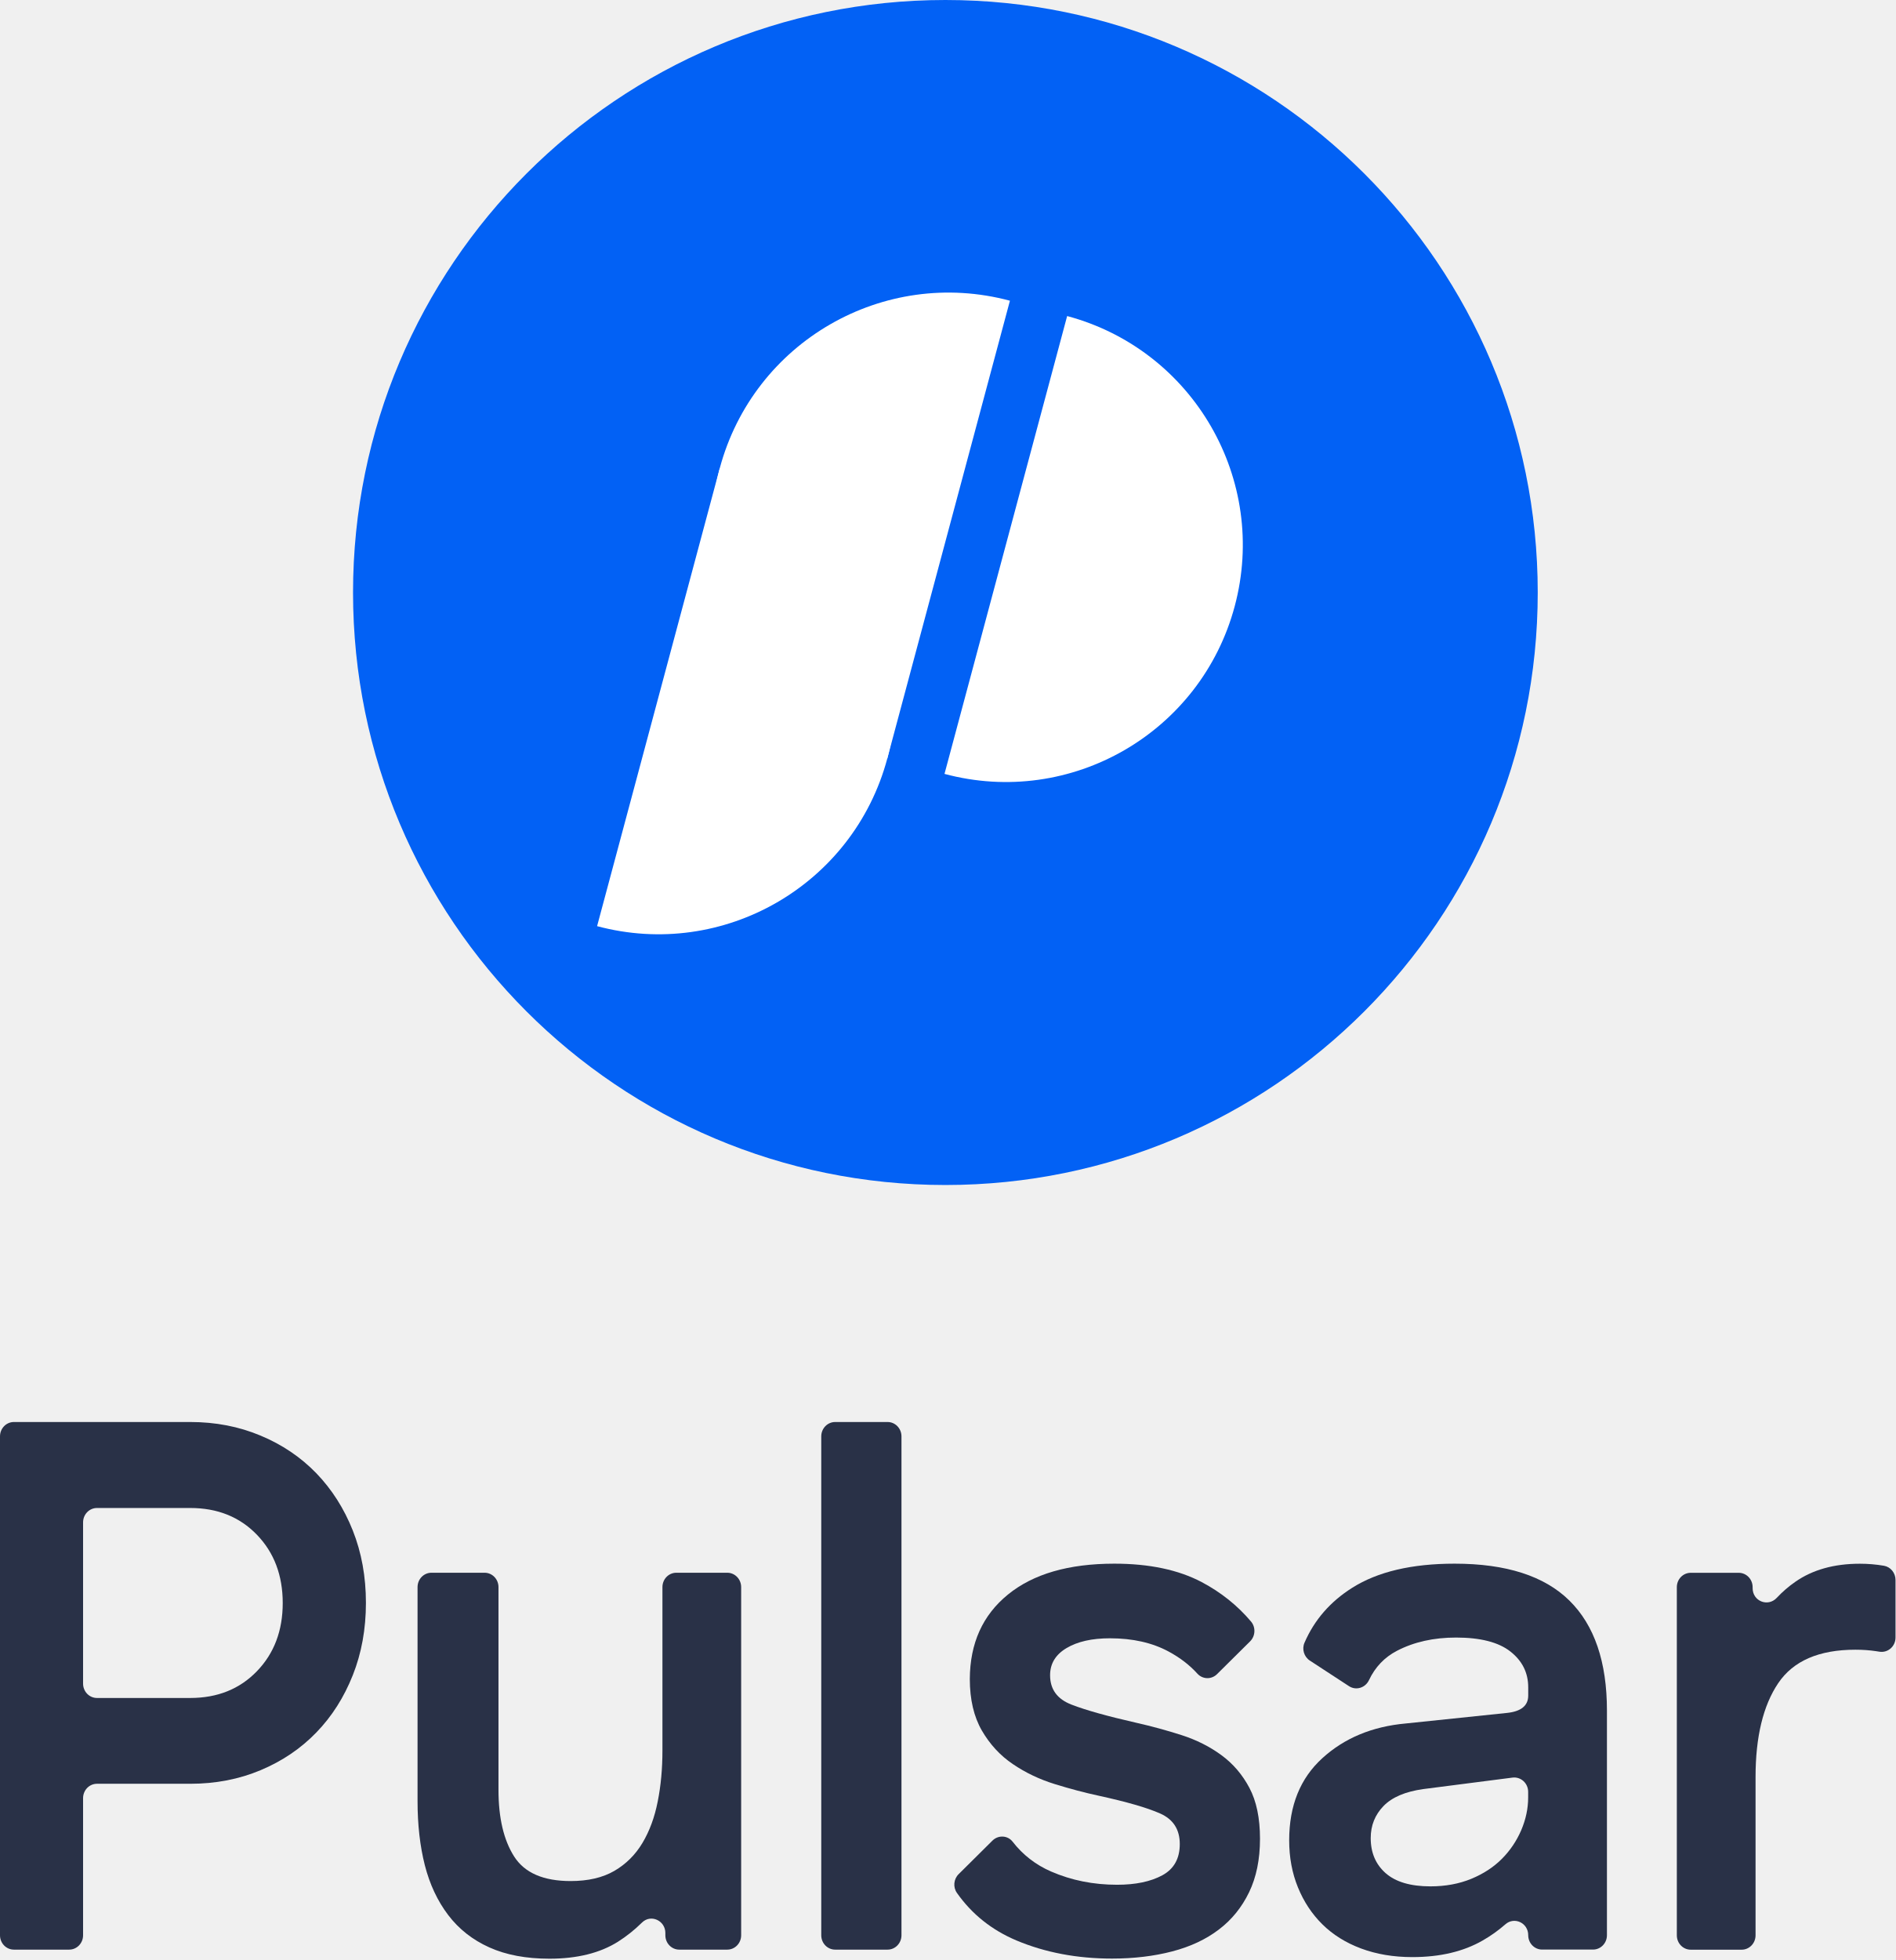
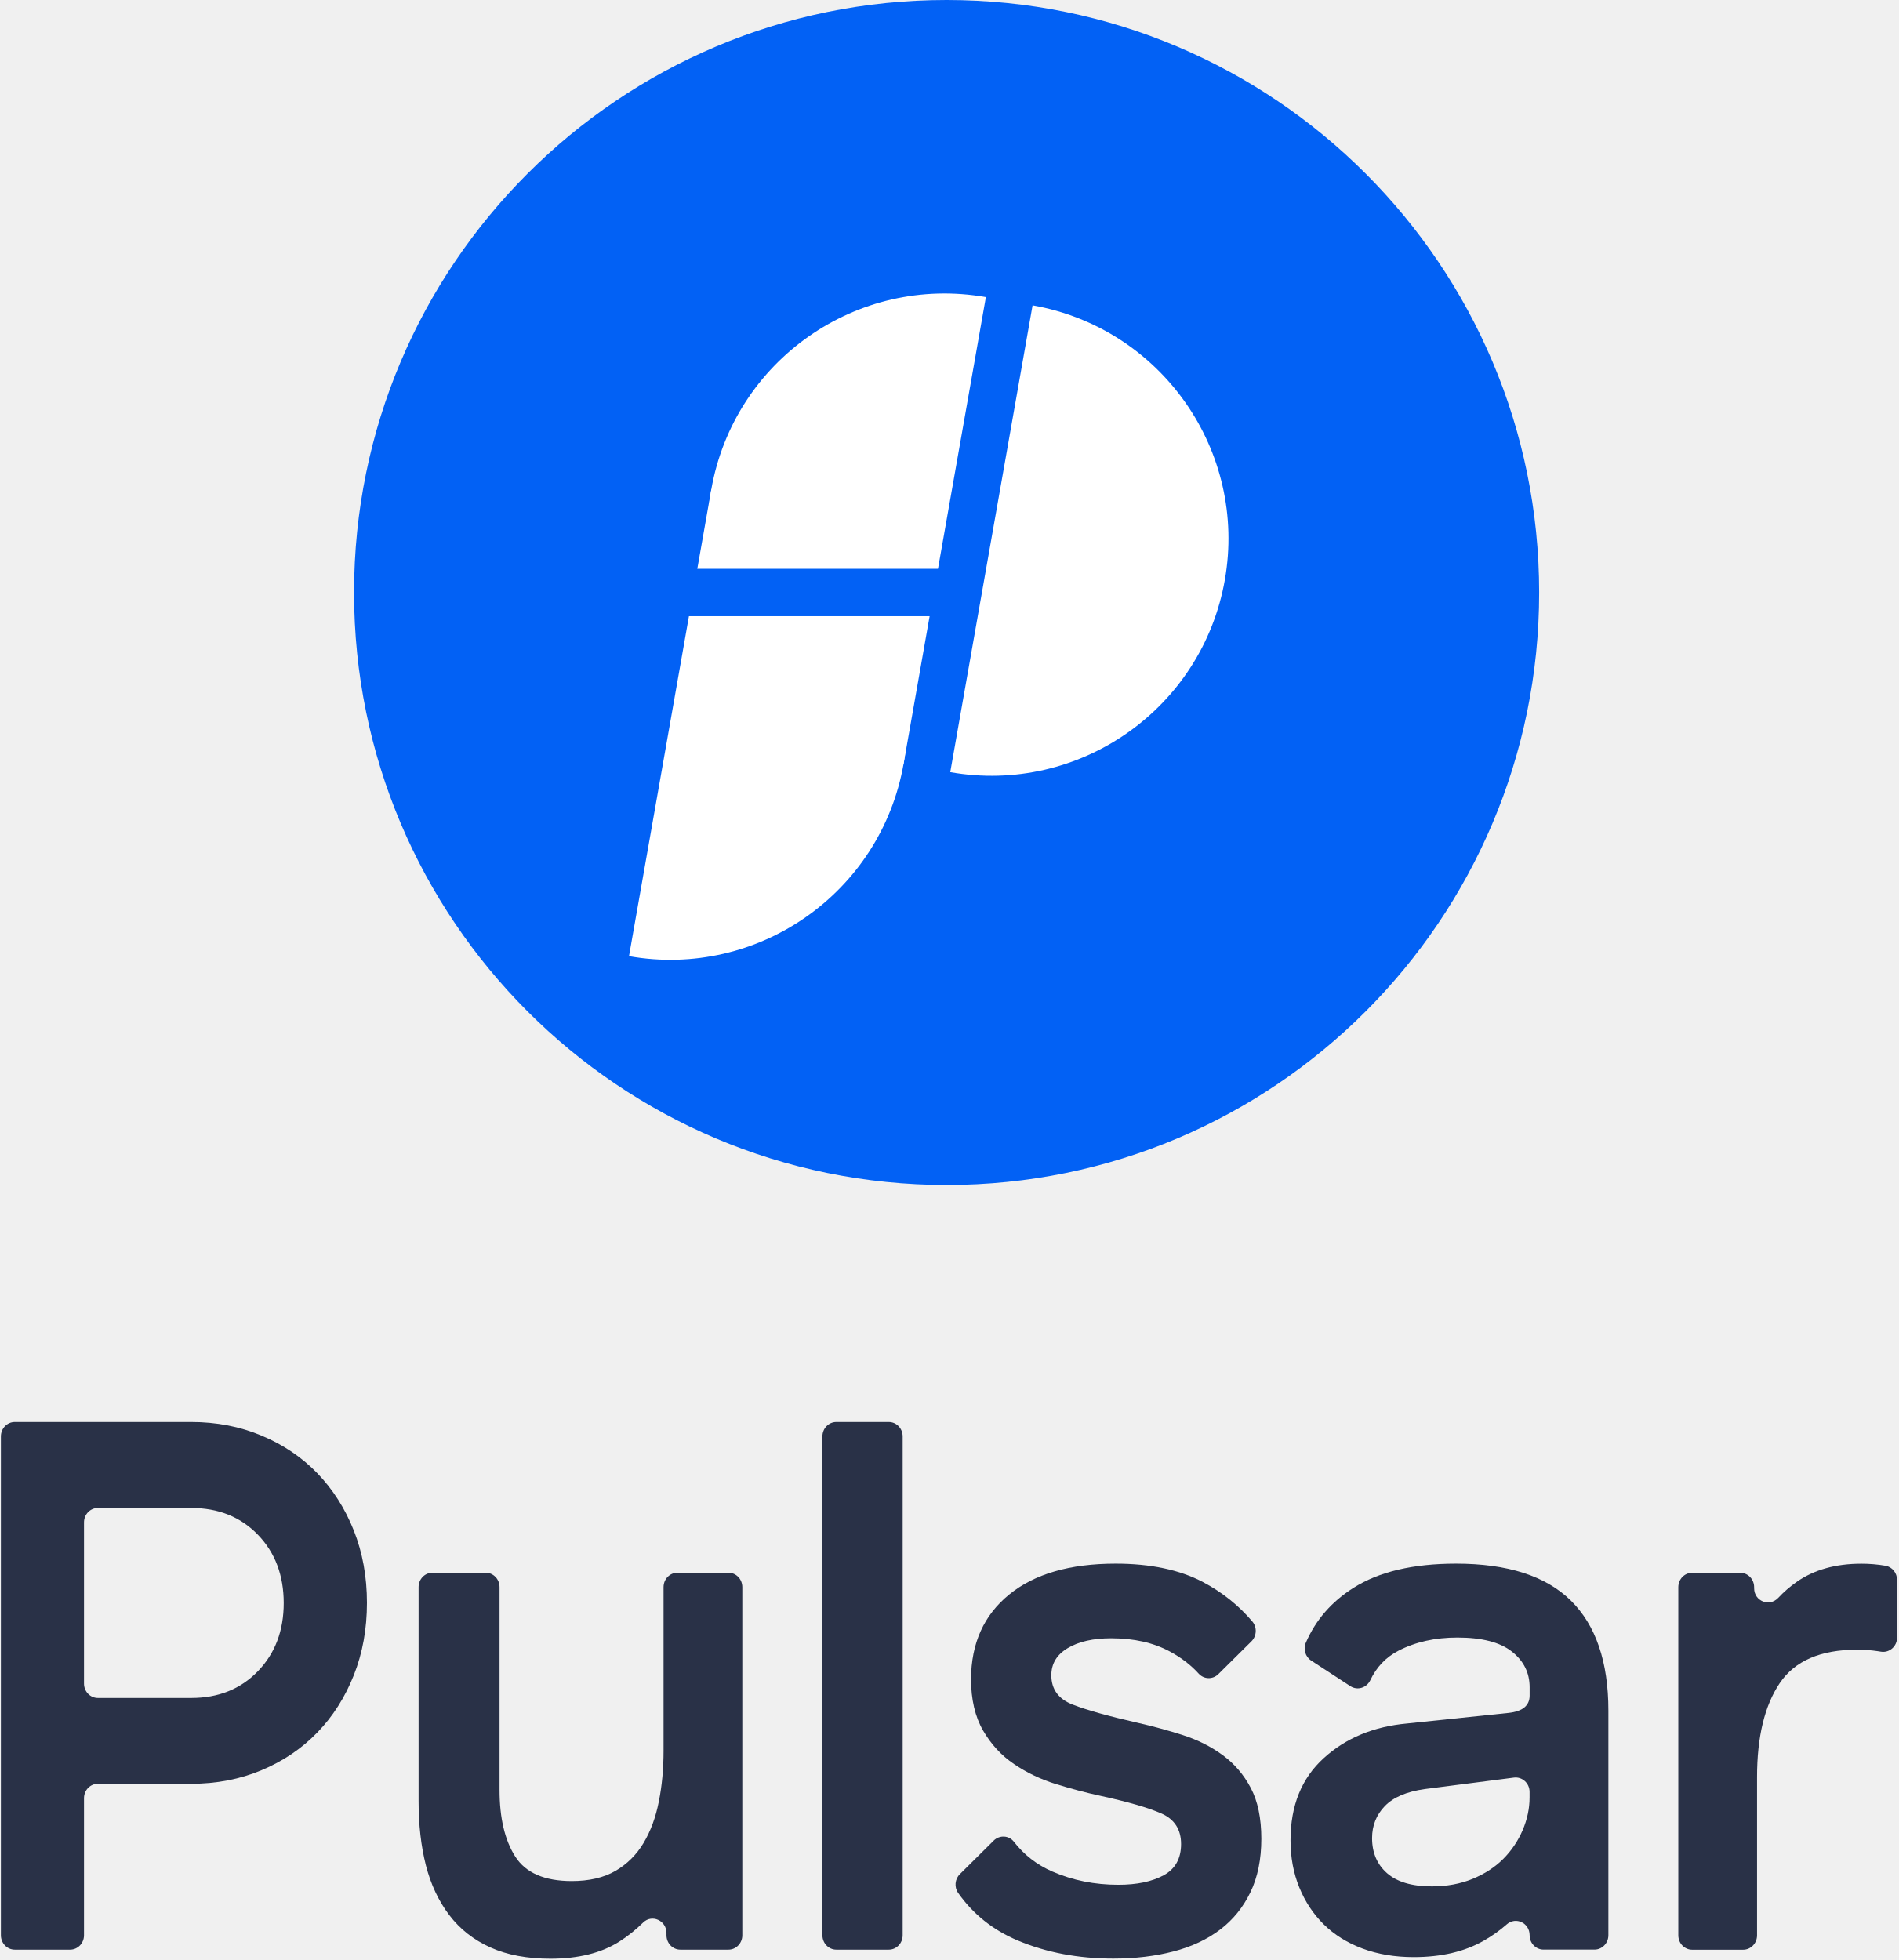
- <svg xmlns="http://www.w3.org/2000/svg" width="800" height="827" viewBox="0 0 800 827" fill="none">
-   <circle cx="399" cy="250" r="250" fill="#0261F5" />
-   <path fill-rule="evenodd" clip-rule="evenodd" d="M426.239 126.882C372.892 112.588 318.059 144.246 303.765 197.593C289.47 250.939 321.129 305.773 374.475 320.067L426.239 126.882Z" fill="white" />
-   <path fill-rule="evenodd" clip-rule="evenodd" d="M450.388 133.352C503.734 147.647 535.393 202.48 521.099 255.827C506.804 309.173 451.971 340.832 398.624 326.538L450.388 133.352Z" fill="white" />
-   <path fill-rule="evenodd" clip-rule="evenodd" d="M303.765 197.593C357.111 211.887 388.77 266.72 374.476 320.067C360.181 373.414 305.348 405.072 252.001 390.778L303.765 197.593Z" fill="white" />
-   <path d="M109.953 605.73C119.097 609.532 126.931 614.845 133.505 621.617C140.055 628.414 145.194 636.462 148.896 645.785C152.599 655.109 154.438 665.292 154.438 676.309C154.438 687.325 152.599 697.509 148.896 706.832C145.194 716.156 140.08 724.23 133.505 731.001C126.931 737.799 119.097 743.086 109.978 746.914C100.86 750.743 90.96 752.644 80.305 752.644H40.933C37.684 752.644 35.064 755.352 35.064 758.712V816.556C35.064 819.915 32.444 822.624 29.195 822.624H5.869C2.62 822.624 0 819.915 0 816.556V606.068C0 602.709 2.62 600 5.869 600H80.28C90.935 600 100.834 601.901 109.953 605.73ZM108.417 647.556C101.137 640.03 91.766 636.279 80.28 636.279H40.933C37.684 636.279 35.064 638.988 35.064 642.348V710.374C35.064 713.734 37.684 716.443 40.933 716.443H80.28C91.766 716.443 101.137 712.692 108.417 705.166C115.696 697.639 119.324 688.055 119.324 676.387C119.324 664.719 115.696 655.083 108.417 647.556Z" fill="#293147" />
-   <path d="M306.936 822.624H286.683C283.434 822.624 280.814 819.915 280.814 816.556V815.618C280.814 810.331 274.668 807.544 270.965 811.191C267.791 814.316 264.391 817.024 260.814 819.29C253.232 824.056 243.584 826.452 231.896 826.452C222.047 826.452 213.583 824.864 206.53 821.686C199.451 818.509 193.658 813.951 189.149 808.013C184.64 802.075 181.365 795.069 179.3 787.022C177.259 778.974 176.227 769.963 176.227 759.988V669.668C176.227 666.308 178.846 663.599 182.096 663.599H204.515C207.764 663.599 210.384 666.308 210.384 669.668V755.196C210.384 767.072 212.601 776.448 217.009 783.35C221.417 790.251 229.377 793.689 240.838 793.689C248.219 793.689 254.365 792.257 259.302 789.392C264.214 786.527 268.169 782.594 271.141 777.62C274.114 772.646 276.28 766.812 277.59 760.118C278.925 753.451 279.58 746.289 279.58 738.658V669.668C279.58 666.308 282.2 663.599 285.449 663.599H306.936C310.185 663.599 312.805 666.308 312.805 669.668V816.556C312.805 819.915 310.185 822.624 306.936 822.624Z" fill="#293147" />
-   <path d="M374.597 822.624H352.481C349.231 822.624 346.611 819.915 346.611 816.556V606.068C346.611 602.709 349.231 600 352.481 600H374.597C377.847 600 380.466 602.709 380.466 606.068V816.556C380.466 819.915 377.847 822.624 374.597 822.624Z" fill="#293147" />
-   <path d="M425.379 672.819C436.035 664.12 451.023 659.771 470.293 659.771C485.054 659.771 497.372 662.375 507.196 667.558C515.307 671.855 522.259 677.403 528.002 684.2C530.043 686.622 529.866 690.321 527.599 692.56L513.644 706.39C511.302 708.708 507.574 708.629 505.357 706.181C502.082 702.561 498.027 699.436 493.19 696.832C486.313 693.133 478.076 691.258 468.429 691.258C460.847 691.258 454.751 692.638 450.116 695.399C445.481 698.16 443.189 701.962 443.189 706.858C443.189 712.797 446.211 716.938 452.257 719.255C458.302 721.599 467.371 724.126 479.487 726.886C486.062 728.371 492.46 730.116 498.707 732.121C504.954 734.127 510.546 736.939 515.483 740.559C520.395 744.153 524.35 748.763 527.322 754.389C530.295 760.014 531.781 767.176 531.781 775.849C531.781 784.548 530.244 792.074 527.171 798.429C524.098 804.784 519.841 810.045 514.4 814.16C508.959 818.301 502.41 821.374 494.702 823.379C487.019 825.385 478.555 826.4 469.336 826.4C454.574 826.4 441.148 823.848 429.032 818.77C418.578 814.368 410.19 807.675 403.867 798.69C402.155 796.241 402.482 792.856 404.598 790.772L418.855 776.63C421.299 774.208 425.254 774.365 427.369 777.073C431.677 782.62 437.093 786.84 443.642 789.678C452.156 793.377 461.426 795.252 471.477 795.252C479.26 795.252 485.633 793.924 490.545 791.267C495.457 788.611 497.926 784.209 497.926 778.063C497.926 771.916 495.155 767.619 489.613 765.171C484.072 762.723 475.457 760.249 463.769 757.696C457.824 756.42 451.627 754.779 445.153 752.774C438.68 750.769 432.785 747.956 427.47 744.336C422.13 740.742 417.772 736.002 414.397 730.194C411.021 724.36 409.308 717.094 409.308 708.421C409.384 693.394 414.699 681.518 425.379 672.819Z" fill="#293147" />
-   <path d="M570.698 669.954C581.454 663.157 595.863 659.771 613.924 659.771C635.662 659.771 651.809 664.954 662.363 675.345C672.918 685.737 678.208 701.207 678.208 721.782V816.53C678.208 819.889 675.588 822.598 672.338 822.598H650.852C647.602 822.598 644.982 819.889 644.982 816.53C644.982 811.347 639.138 808.586 635.335 811.946C632.463 814.472 629.264 816.764 625.763 818.769C617.652 823.431 607.777 825.775 596.089 825.775C588.104 825.775 580.875 824.551 574.401 822.129C567.927 819.707 562.511 816.295 558.103 811.946C553.695 807.597 550.269 802.414 547.801 796.372C545.332 790.329 544.098 783.714 544.098 776.5C544.098 761.863 548.758 750.326 558.103 741.836C567.423 733.345 579.162 728.475 593.318 727.199L636.065 722.745C642.01 722.12 644.982 719.672 644.982 715.427V711.937C644.982 705.791 642.463 700.764 637.451 696.832C632.438 692.899 624.78 690.946 614.528 690.946C605.107 690.946 596.795 692.795 589.615 696.519C584.351 699.254 580.396 703.369 577.776 708.916C576.24 712.171 572.335 713.395 569.363 711.468L552.813 700.66C550.37 699.071 549.362 695.816 550.571 693.107C554.728 683.497 561.453 675.788 570.698 669.954ZM600.674 754.884C593.092 755.951 587.5 758.321 583.897 762.046C580.32 765.744 578.507 770.25 578.507 775.562C578.507 781.709 580.598 786.631 584.804 790.355C589.011 794.054 595.308 795.929 603.722 795.929C610.07 795.929 615.813 794.861 620.951 792.752C626.065 790.642 630.372 787.829 633.874 784.313C637.35 780.823 640.07 776.787 642.035 772.229C643.975 767.671 644.957 763.061 644.957 758.4V756.056C644.957 752.409 641.859 749.597 638.358 750.039L600.674 754.884Z" fill="#293147" />
-   <path d="M757.707 667.428C764.986 662.349 774.055 659.797 784.937 659.797C788.388 659.797 791.788 660.083 795.138 660.656C797.96 661.151 800 663.704 800 666.647V690.946C800 694.696 796.751 697.509 793.174 696.91C792.745 696.832 792.292 696.753 791.839 696.701C789.068 696.285 786.146 696.076 783.073 696.076C767.682 696.076 756.825 700.79 750.477 710.218C744.129 719.646 740.93 732.85 740.93 749.805V816.582C740.93 819.941 738.31 822.65 735.061 822.65H713.574C710.325 822.65 707.705 819.941 707.705 816.582V669.694C707.705 666.334 710.325 663.625 713.574 663.625H733.827C737.076 663.625 739.696 666.334 739.696 669.694V670.11C739.696 675.606 746.119 678.158 749.847 674.225C752.266 671.647 754.885 669.381 757.707 667.428Z" fill="#293147" />
+ <svg xmlns="http://www.w3.org/2000/svg" width="801" height="827" viewBox="0 0 801 827" fill="none">
+   <circle cx="399.377" cy="250" r="250" fill="#0261F5" />
+   <path fill-rule="evenodd" clip-rule="evenodd" d="M415.951 125.365C361.562 115.774 309.696 152.091 300.106 206.481C290.516 260.87 326.832 312.736 381.222 322.326L415.951 125.365Z" fill="white" />
+   <path fill-rule="evenodd" clip-rule="evenodd" d="M435.647 128.838C490.037 138.428 526.353 190.294 516.763 244.683C507.173 299.073 455.307 335.39 400.918 325.799L435.647 128.838Z" fill="white" />
+   <path fill-rule="evenodd" clip-rule="evenodd" d="M300.106 206.481C354.496 216.071 390.812 267.937 381.222 322.326C371.632 376.716 319.766 413.033 265.377 403.442L300.106 206.481Z" fill="white" />
+   <rect x="249" y="240" width="150" height="20" fill="#0261F5" />
+   <path d="M110.33 605.73C119.474 609.532 127.308 614.845 133.882 621.617C140.432 628.414 145.57 636.462 149.273 645.785C152.976 655.109 154.815 665.292 154.815 676.309C154.815 687.325 152.976 697.509 149.273 706.832C145.57 716.156 140.457 724.23 133.882 731.001C127.308 737.799 119.474 743.086 110.355 746.914C101.237 750.743 91.337 752.644 80.682 752.644H41.31C38.061 752.644 35.441 755.352 35.441 758.712V816.556C35.441 819.915 32.821 822.624 29.572 822.624H6.246C2.997 822.624 0.377 819.915 0.377 816.556V606.068C0.377 602.709 2.997 600 6.246 600H80.657C91.312 600 101.211 601.901 110.33 605.73ZM108.793 647.556C101.514 640.03 92.143 636.279 80.657 636.279H41.31C38.061 636.279 35.441 638.988 35.441 642.348V710.374C35.441 713.734 38.061 716.443 41.31 716.443H80.657C92.143 716.443 101.514 712.692 108.793 705.166C116.073 697.639 119.701 688.055 119.701 676.387C119.701 664.719 116.073 655.083 108.793 647.556Z" fill="#293147" />
+   <path d="M307.314 822.624H287.061C283.812 822.624 281.192 819.915 281.192 816.556V815.618C281.192 810.331 275.046 807.544 271.343 811.191C268.169 814.316 264.768 817.024 261.192 819.29C253.609 824.056 243.962 826.452 232.274 826.452C222.425 826.452 213.961 824.864 206.908 821.686C199.829 818.509 194.036 813.951 189.527 808.013C185.018 802.075 181.743 795.069 179.678 787.022C177.637 778.974 176.604 769.963 176.604 759.988V669.668C176.604 666.308 179.224 663.599 182.474 663.599H204.893C208.142 663.599 210.762 666.308 210.762 669.668V755.196C210.762 767.072 212.978 776.448 217.387 783.35C221.795 790.251 229.755 793.689 241.216 793.689C248.597 793.689 254.743 792.257 259.68 789.392C264.592 786.527 268.547 782.594 271.519 777.62C274.492 772.646 276.658 766.812 277.968 760.118C279.303 753.451 279.958 746.289 279.958 738.658V669.668C279.958 666.308 282.578 663.599 285.827 663.599H307.314C310.563 663.599 313.183 666.308 313.183 669.668V816.556C313.183 819.915 310.563 822.624 307.314 822.624Z" fill="#293147" />
+   <path d="M374.973 822.624H352.856C349.607 822.624 346.987 819.915 346.987 816.556V606.068C346.987 602.709 349.607 600 352.856 600H374.973C378.223 600 380.842 602.709 380.842 606.068V816.556C380.842 819.915 378.223 822.624 374.973 822.624Z" fill="#293147" />
+   <path d="M425.755 672.819C436.411 664.12 451.399 659.771 470.669 659.771C485.43 659.771 497.748 662.375 507.572 667.558C515.683 671.855 522.635 677.403 528.378 684.2C530.419 686.622 530.242 690.321 527.975 692.56L514.02 706.39C511.678 708.708 507.95 708.629 505.733 706.181C502.458 702.561 498.403 699.436 493.566 696.832C486.689 693.133 478.452 691.258 468.805 691.258C461.223 691.258 455.127 692.638 450.492 695.399C445.857 698.16 443.565 701.962 443.565 706.858C443.565 712.797 446.587 716.938 452.633 719.255C458.678 721.599 467.747 724.126 479.863 726.886C486.438 728.371 492.836 730.116 499.083 732.121C505.33 734.127 510.922 736.939 515.859 740.559C520.771 744.153 524.726 748.763 527.698 754.389C530.671 760.014 532.157 767.176 532.157 775.849C532.157 784.548 530.62 792.074 527.547 798.429C524.474 804.784 520.217 810.045 514.776 814.16C509.335 818.301 502.786 821.374 495.078 823.379C487.395 825.385 478.931 826.4 469.712 826.4C454.95 826.4 441.524 823.848 429.408 818.77C418.954 814.368 410.566 807.675 404.243 798.69C402.53 796.241 402.858 792.856 404.974 790.772L419.231 776.63C421.675 774.208 425.629 774.365 427.745 777.073C432.053 782.62 437.469 786.84 444.018 789.678C452.532 793.377 461.802 795.252 471.853 795.252C479.636 795.252 486.009 793.924 490.921 791.267C495.833 788.611 498.302 784.209 498.302 778.063C498.302 771.916 495.531 767.619 489.989 765.171C484.448 762.723 475.833 760.249 464.145 757.696C458.2 756.42 452.003 754.779 445.529 752.774C439.056 750.769 433.161 747.956 427.846 744.336C422.506 740.742 418.148 736.002 414.773 730.194C411.397 724.36 409.684 717.094 409.684 708.421C409.76 693.394 415.075 681.518 425.755 672.819Z" fill="#293147" />
+   <path d="M571.075 669.954C581.831 663.157 596.239 659.771 614.3 659.771C636.039 659.771 652.186 664.954 662.74 675.345C673.295 685.737 678.585 701.207 678.585 721.782V816.53C678.585 819.889 675.965 822.598 672.715 822.598H651.229C647.979 822.598 645.359 819.889 645.359 816.53C645.359 811.347 639.515 808.586 635.712 811.946C632.84 814.472 629.641 816.764 626.14 818.769C618.029 823.431 608.154 825.775 596.466 825.775C588.481 825.775 581.252 824.551 574.778 822.129C568.304 819.707 562.888 816.295 558.48 811.946C554.072 807.597 550.646 802.414 548.177 796.372C545.709 790.329 544.475 783.714 544.475 776.5C544.475 761.863 549.135 750.326 558.48 741.836C567.8 733.345 579.539 728.475 593.695 727.199L636.442 722.745C642.387 722.12 645.359 719.672 645.359 715.427V711.937C645.359 705.791 642.84 700.764 637.828 696.832C632.815 692.899 625.157 690.946 614.905 690.946C605.484 690.946 597.172 692.795 589.992 696.519C584.728 699.254 580.773 703.369 578.153 708.916C576.617 712.171 572.712 713.395 569.74 711.468L553.19 700.66C550.747 699.071 549.739 695.816 550.948 693.107C555.105 683.497 561.83 675.788 571.075 669.954ZM601.051 754.884C593.469 755.951 587.876 758.321 584.274 762.046C580.697 765.744 578.884 770.25 578.884 775.562C578.884 781.709 580.975 786.631 585.181 790.355C589.388 794.054 595.685 795.929 604.099 795.929C610.446 795.929 616.19 794.861 621.328 792.752C626.442 790.642 630.749 787.829 634.251 784.313C637.727 780.823 640.447 776.787 642.412 772.229C644.352 767.671 645.334 763.061 645.334 758.4V756.056C645.334 752.409 642.236 749.597 638.734 750.039L601.051 754.884Z" fill="#293147" />
+   <path d="M758.083 667.428C765.363 662.349 774.432 659.797 785.314 659.797C788.764 659.797 792.165 660.083 795.515 660.656C798.337 661.151 800.377 663.704 800.377 666.647V690.946C800.377 694.696 797.128 697.509 793.551 696.91C793.122 696.832 792.669 696.753 792.216 696.701C789.445 696.285 786.523 696.076 783.449 696.076C768.059 696.076 757.202 700.79 750.854 710.218C744.506 719.646 741.307 732.85 741.307 749.805V816.582C741.307 819.941 738.687 822.65 735.438 822.65H713.951C710.702 822.65 708.082 819.941 708.082 816.582V669.694C708.082 666.334 710.702 663.625 713.951 663.625H734.204C737.453 663.625 740.073 666.334 740.073 669.694V670.11C740.073 675.606 746.496 678.158 750.224 674.225C752.643 671.647 755.262 669.381 758.083 667.428Z" fill="#293147" />
</svg>
